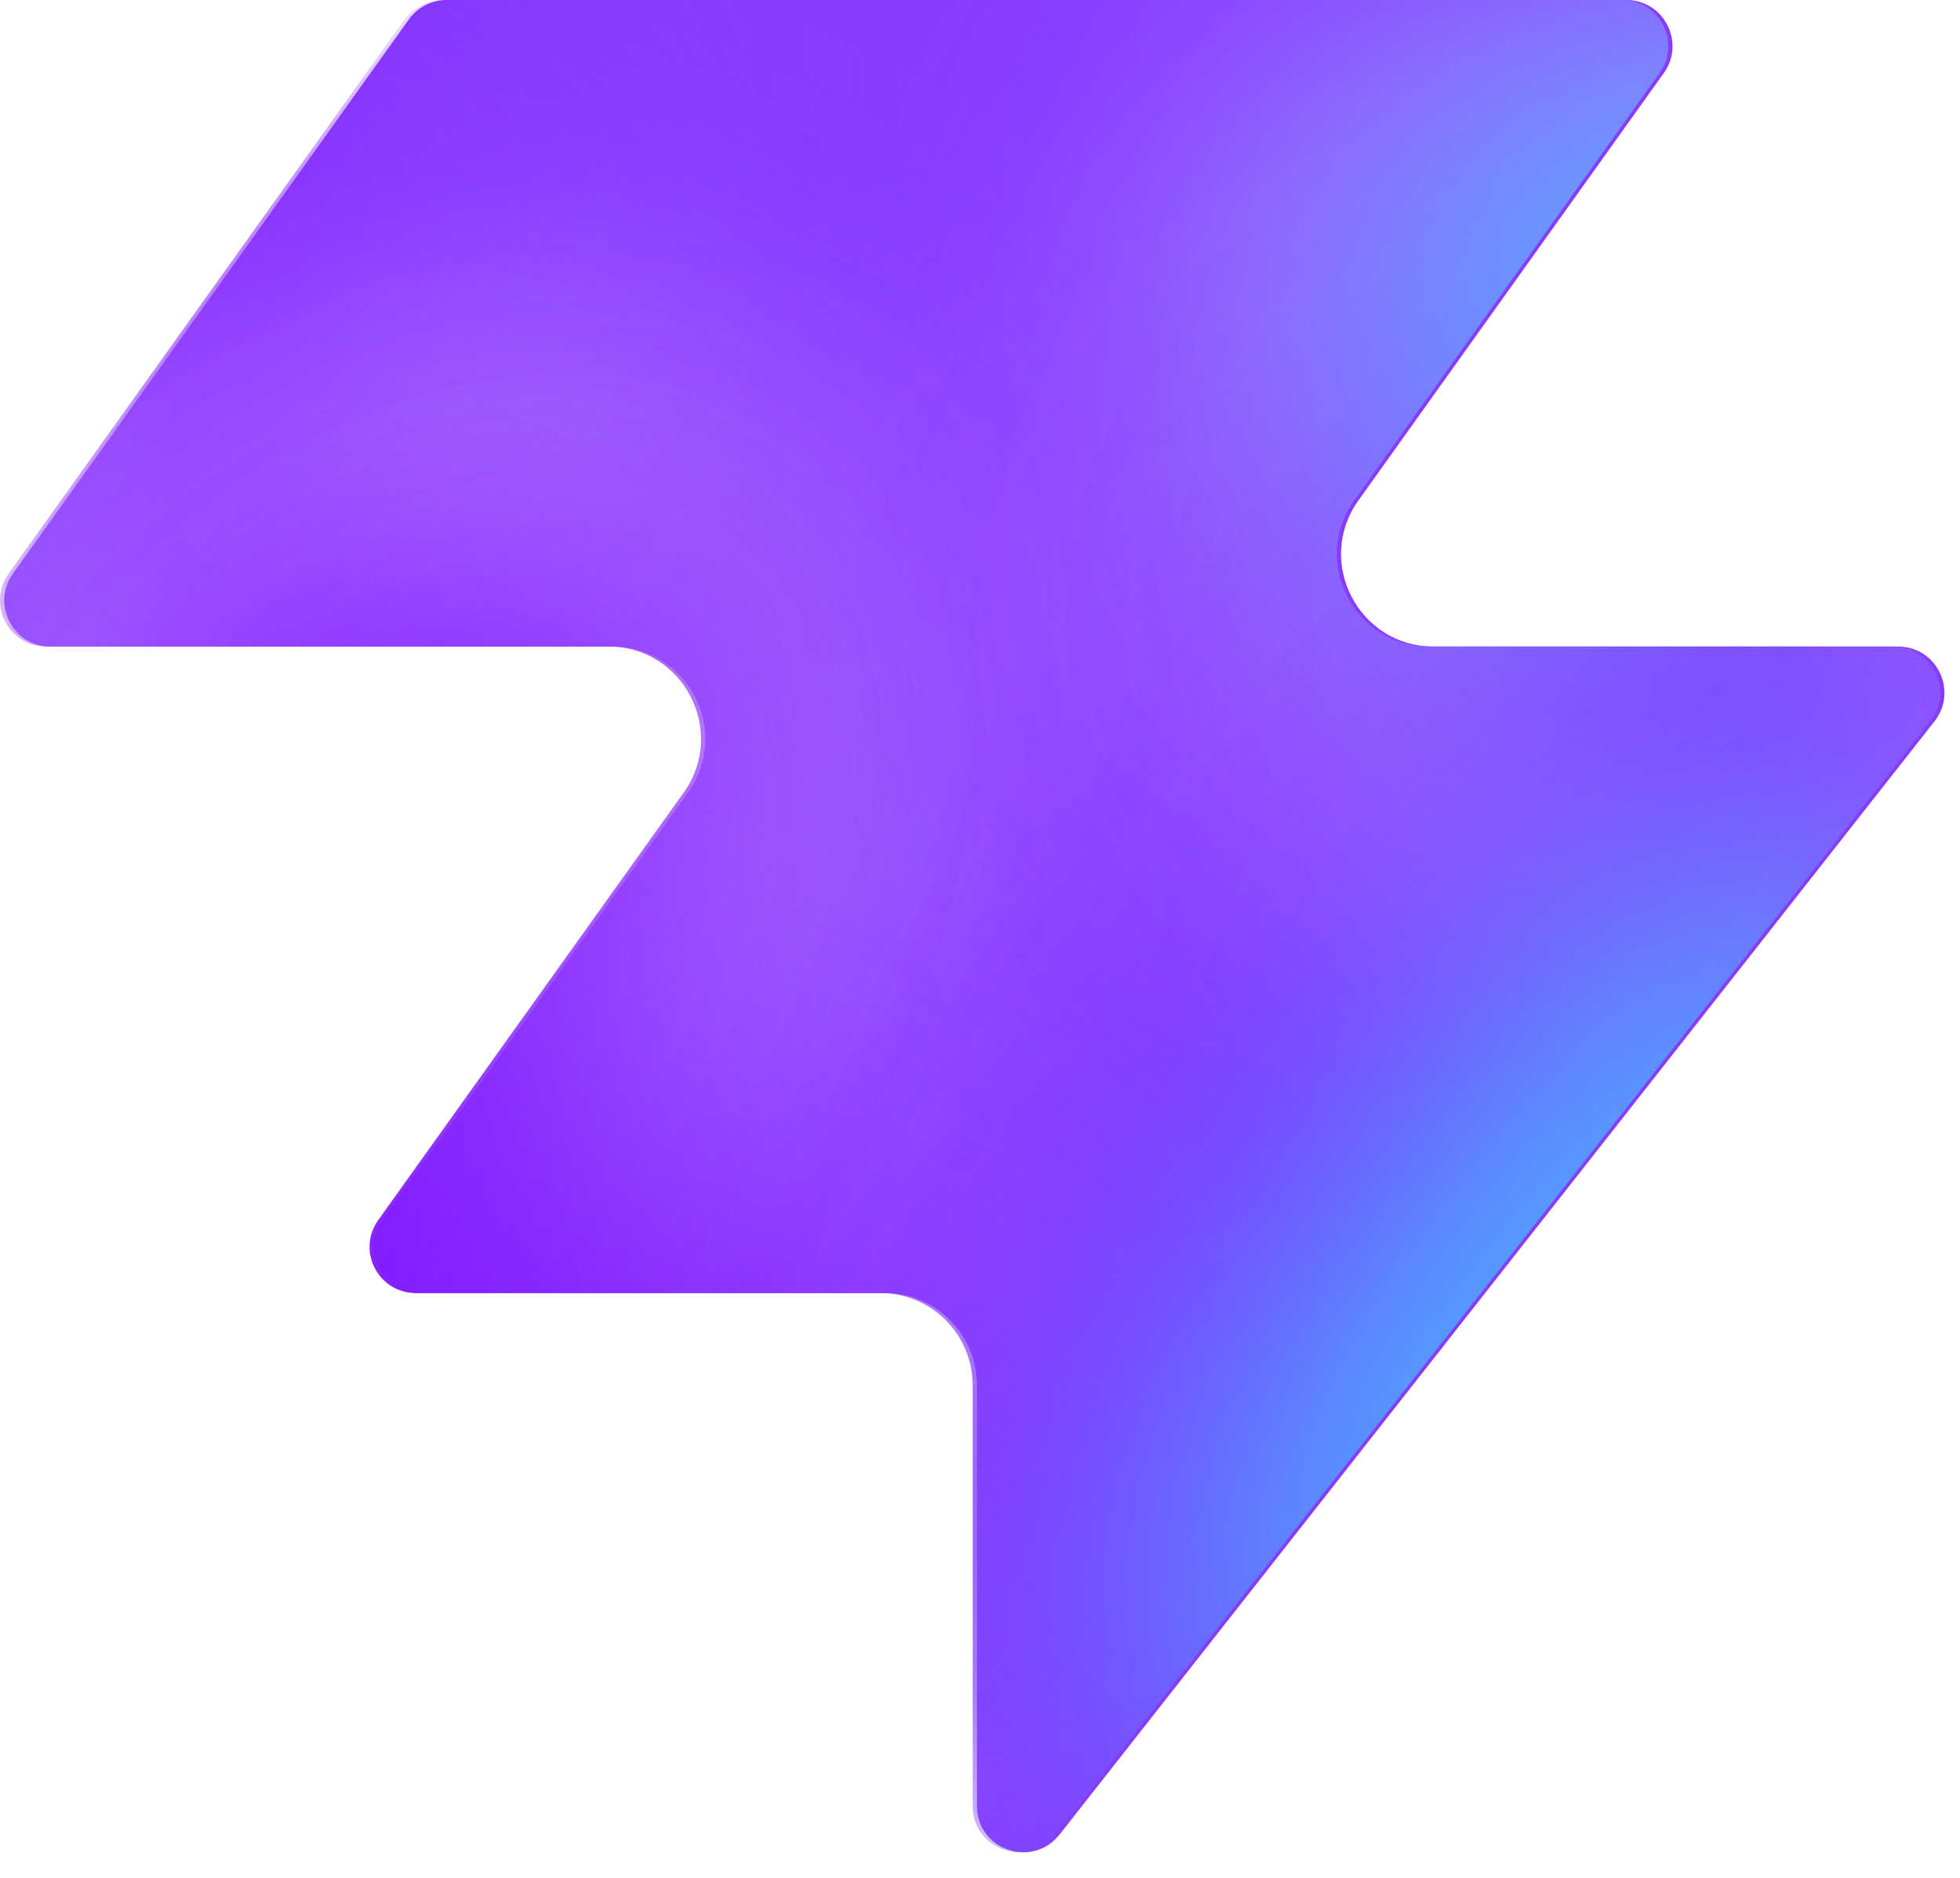
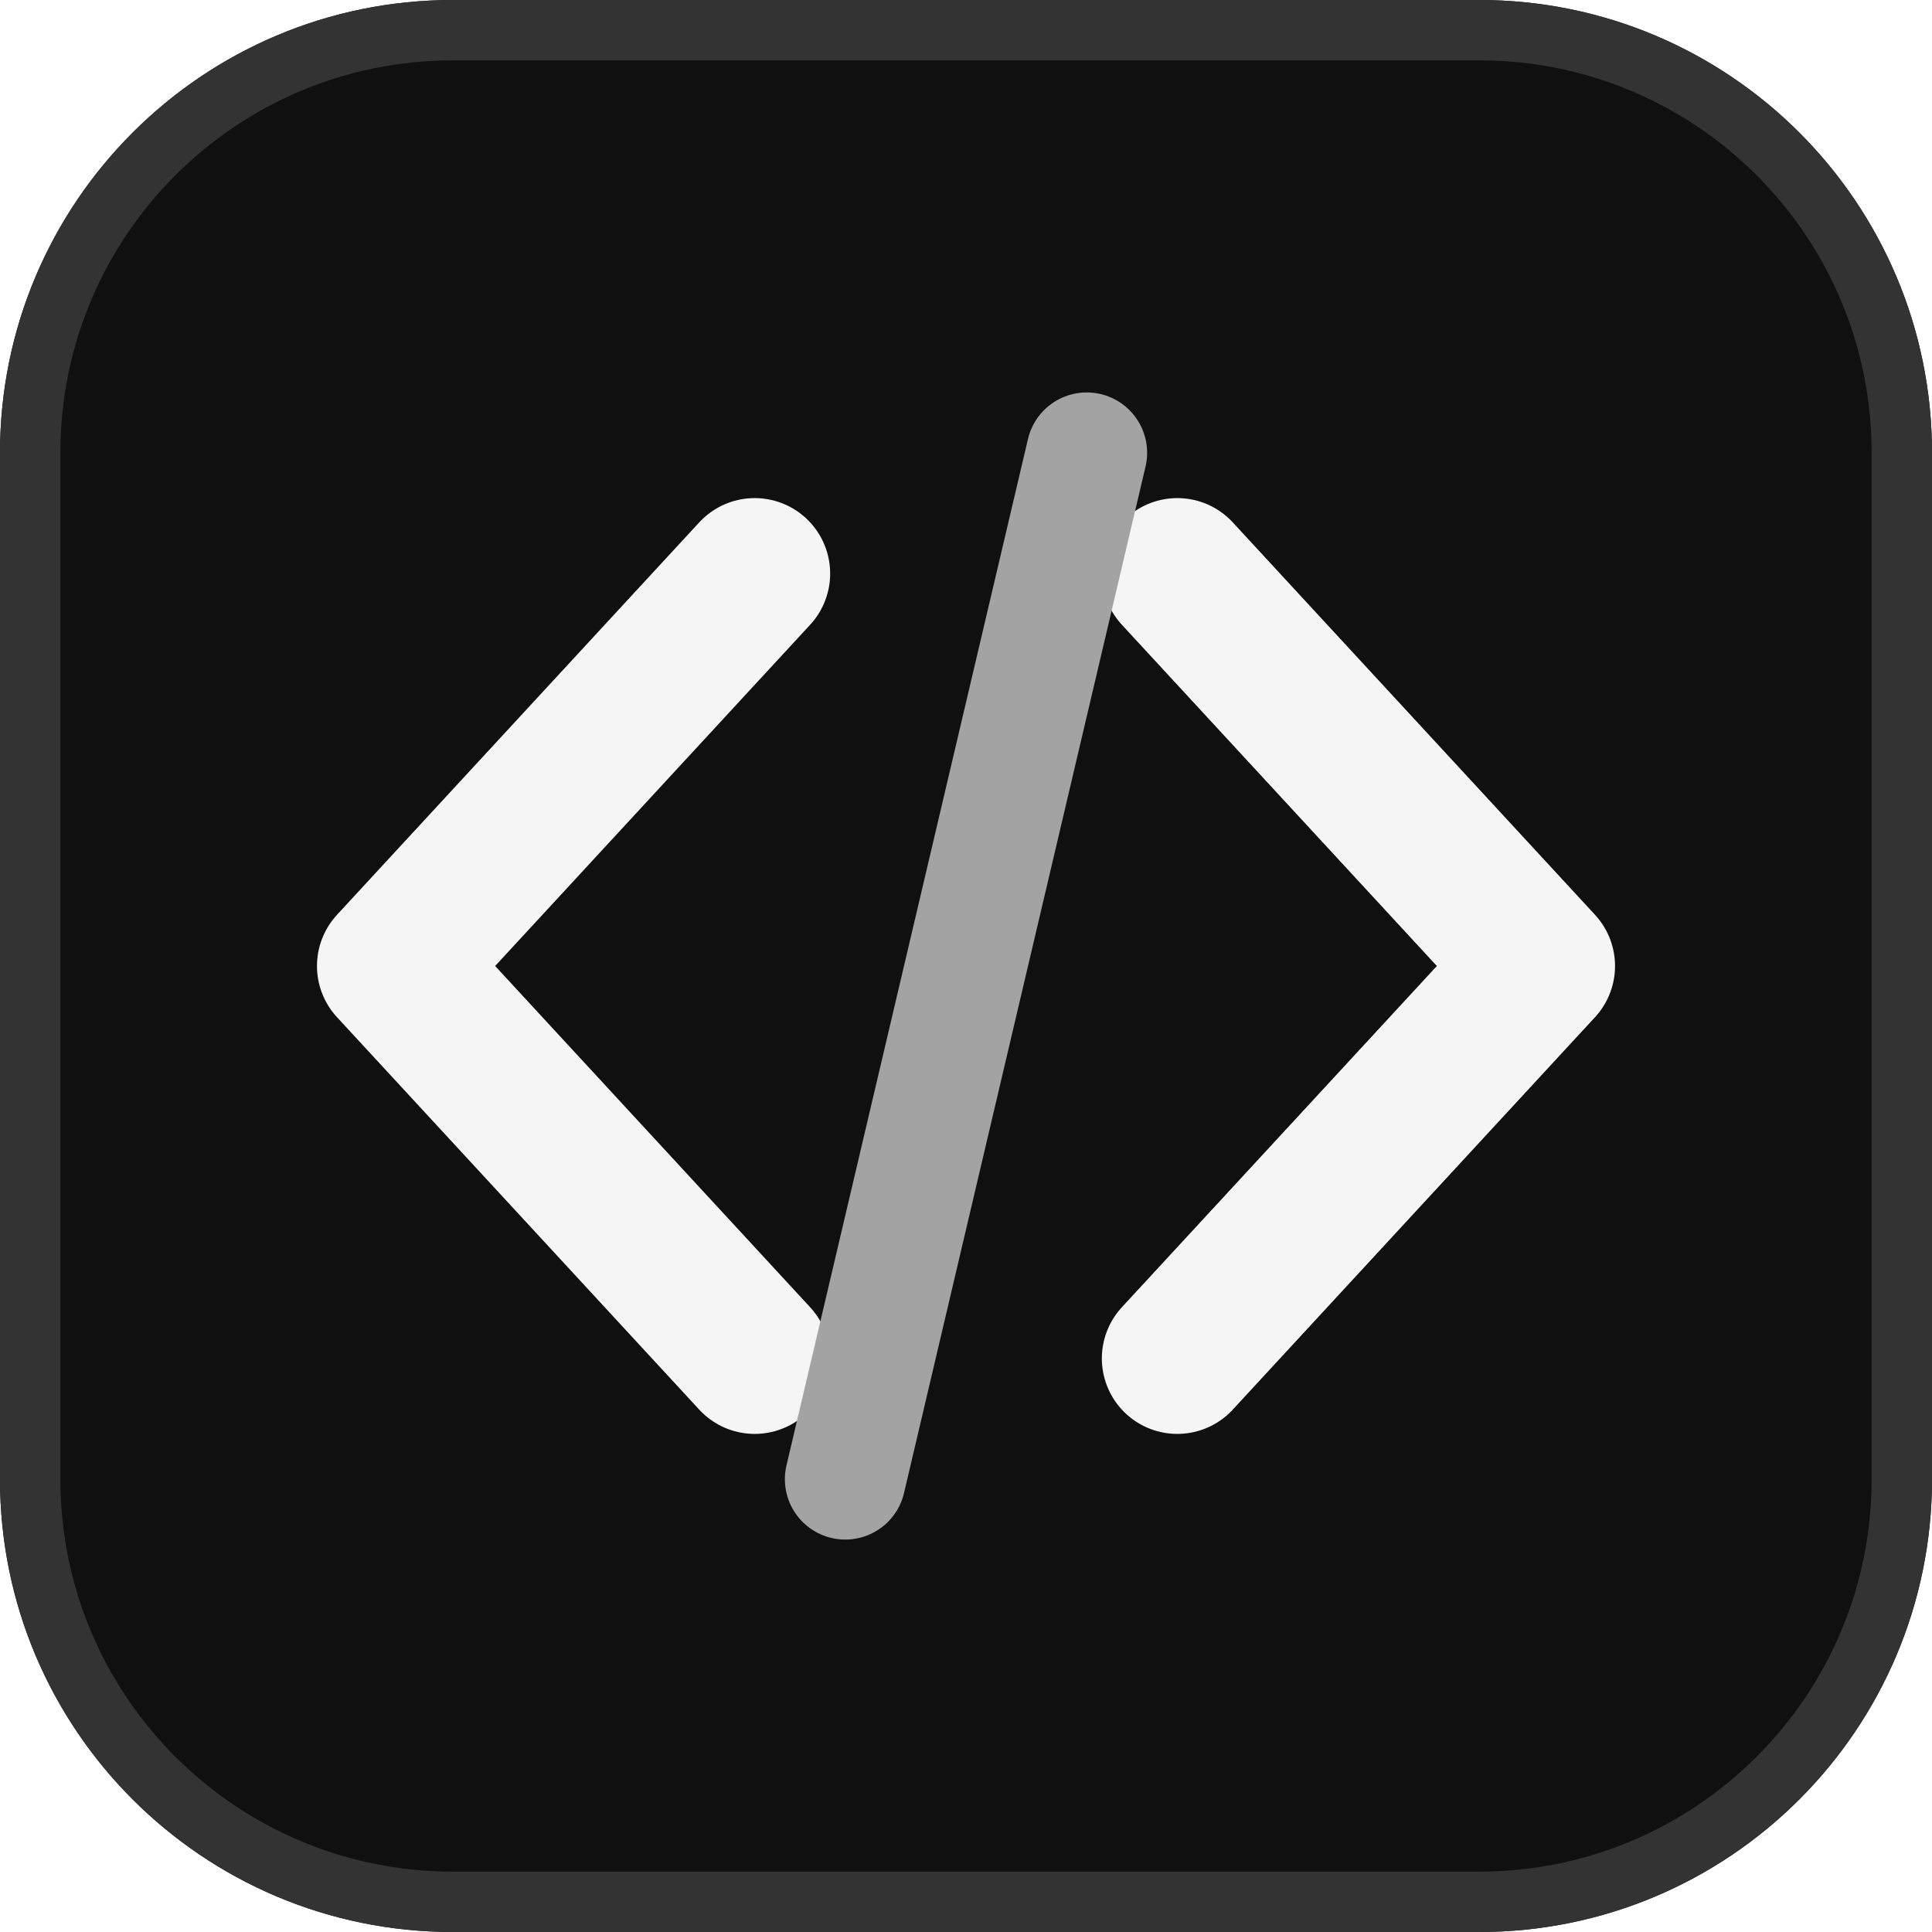
- <svg xmlns="http://www.w3.org/2000/svg" width="48" height="46" fill="none" viewBox="0 0 48 46">
-   <path fill="#863bff" d="M25.946 44.938c-.664.845-2.021.375-2.021-.698V33.937a2.26 2.26 0 0 0-2.262-2.262H10.287c-.92 0-1.456-1.04-.92-1.788l7.48-10.471c1.07-1.497 0-3.578-1.842-3.578H1.237c-.92 0-1.456-1.04-.92-1.788L10.013.474c.214-.297.556-.474.92-.474h28.894c.92 0 1.456 1.04.92 1.788l-7.48 10.471c-1.07 1.498 0 3.579 1.842 3.579h11.377c.943 0 1.473 1.088.89 1.83L25.947 44.94z" style="fill:#863bff;fill:color(display-p3 .525 .23 1);fill-opacity:1" />
-   <mask id="a" width="48" height="46" x="0" y="0" maskUnits="userSpaceOnUse" style="mask-type:alpha">
-     <path fill="#000" d="M25.842 44.938c-.664.844-2.021.375-2.021-.698V33.937a2.26 2.26 0 0 0-2.262-2.262H10.183c-.92 0-1.456-1.04-.92-1.788l7.48-10.471c1.07-1.498 0-3.579-1.842-3.579H1.133c-.92 0-1.456-1.04-.92-1.787L9.91.473c.214-.297.556-.474.92-.474h28.894c.92 0 1.456 1.04.92 1.788l-7.48 10.471c-1.07 1.498 0 3.578 1.842 3.578h11.377c.943 0 1.473 1.088.89 1.832L25.843 44.94z" style="fill:#000;fill-opacity:1" />
-   </mask>
-   <g mask="url(#a)">
-     <g filter="url(#b)">
-       <ellipse cx="5.508" cy="14.704" fill="#ede6ff" rx="5.508" ry="14.704" style="fill:#ede6ff;fill:color(display-p3 .927 .903 1);fill-opacity:1" transform="matrix(.00324 1 1 -.00324 -4.47 31.516)" />
-     </g>
-     <g filter="url(#c)">
-       <ellipse cx="10.399" cy="29.851" fill="#ede6ff" rx="10.399" ry="29.851" style="fill:#ede6ff;fill:color(display-p3 .927 .903 1);fill-opacity:1" transform="matrix(.00324 1 1 -.00324 -39.328 7.883)" />
-     </g>
-     <g filter="url(#d)">
-       <ellipse cx="5.508" cy="30.487" fill="#7e14ff" rx="5.508" ry="30.487" style="fill:#7e14ff;fill:color(display-p3 .492 .077 1);fill-opacity:1" transform="rotate(89.814 -25.913 -14.639)scale(1 -1)" />
-     </g>
-     <g filter="url(#e)">
-       <ellipse cx="5.508" cy="30.599" fill="#7e14ff" rx="5.508" ry="30.599" style="fill:#7e14ff;fill:color(display-p3 .492 .077 1);fill-opacity:1" transform="rotate(89.814 -32.644 -3.334)scale(1 -1)" />
-     </g>
-     <g filter="url(#f)">
-       <ellipse cx="5.508" cy="30.599" fill="#7e14ff" rx="5.508" ry="30.599" style="fill:#7e14ff;fill:color(display-p3 .492 .077 1);fill-opacity:1" transform="matrix(.00324 1 1 -.00324 -34.34 30.47)" />
-     </g>
-     <g filter="url(#g)">
-       <ellipse cx="14.072" cy="22.078" fill="#ede6ff" rx="14.072" ry="22.078" style="fill:#ede6ff;fill:color(display-p3 .927 .903 1);fill-opacity:1" transform="rotate(93.35 24.506 48.493)scale(-1 1)" />
-     </g>
-     <g filter="url(#h)">
-       <ellipse cx="3.47" cy="21.501" fill="#7e14ff" rx="3.47" ry="21.501" style="fill:#7e14ff;fill:color(display-p3 .492 .077 1);fill-opacity:1" transform="rotate(89.009 28.708 47.59)scale(-1 1)" />
-     </g>
-     <g filter="url(#i)">
-       <ellipse cx="3.47" cy="21.501" fill="#7e14ff" rx="3.47" ry="21.501" style="fill:#7e14ff;fill:color(display-p3 .492 .077 1);fill-opacity:1" transform="rotate(89.009 28.708 47.59)scale(-1 1)" />
-     </g>
-     <g filter="url(#j)">
-       <ellipse cx=".387" cy="8.972" fill="#7e14ff" rx="4.407" ry="29.108" style="fill:#7e14ff;fill:color(display-p3 .492 .077 1);fill-opacity:1" transform="rotate(39.51 .387 8.972)" />
-     </g>
-     <g filter="url(#k)">
-       <ellipse cx="47.523" cy="-6.092" fill="#7e14ff" rx="4.407" ry="29.108" style="fill:#7e14ff;fill:color(display-p3 .492 .077 1);fill-opacity:1" transform="rotate(37.892 47.523 -6.092)" />
-     </g>
-     <g filter="url(#l)">
-       <ellipse cx="41.412" cy="6.333" fill="#47bfff" rx="5.971" ry="9.665" style="fill:#47bfff;fill:color(display-p3 .28 .748 1);fill-opacity:1" transform="rotate(37.892 41.412 6.333)" />
-     </g>
-     <g filter="url(#m)">
-       <ellipse cx="-1.879" cy="38.332" fill="#7e14ff" rx="4.407" ry="29.108" style="fill:#7e14ff;fill:color(display-p3 .492 .077 1);fill-opacity:1" transform="rotate(37.892 -1.88 38.332)" />
-     </g>
-     <g filter="url(#n)">
-       <ellipse cx="-1.879" cy="38.332" fill="#7e14ff" rx="4.407" ry="29.108" style="fill:#7e14ff;fill:color(display-p3 .492 .077 1);fill-opacity:1" transform="rotate(37.892 -1.88 38.332)" />
-     </g>
-     <g filter="url(#o)">
-       <ellipse cx="35.651" cy="29.907" fill="#7e14ff" rx="4.407" ry="29.108" style="fill:#7e14ff;fill:color(display-p3 .492 .077 1);fill-opacity:1" transform="rotate(37.892 35.651 29.907)" />
-     </g>
-     <g filter="url(#p)">
-       <ellipse cx="38.418" cy="32.4" fill="#47bfff" rx="5.971" ry="15.297" style="fill:#47bfff;fill:color(display-p3 .28 .748 1);fill-opacity:1" transform="rotate(37.892 38.418 32.4)" />
-     </g>
-   </g>
-   <defs>
-     <filter id="b" width="60.045" height="41.654" x="-19.77" y="16.149" color-interpolation-filters="sRGB" filterUnits="userSpaceOnUse">
-       <feFlood flood-opacity="0" result="BackgroundImageFix" />
-       <feBlend in="SourceGraphic" in2="BackgroundImageFix" result="shape" />
-       <feGaussianBlur result="effect1_foregroundBlur_2002_17158" stdDeviation="7.659" />
-     </filter>
-     <filter id="c" width="90.34" height="51.437" x="-54.613" y="-7.533" color-interpolation-filters="sRGB" filterUnits="userSpaceOnUse">
-       <feFlood flood-opacity="0" result="BackgroundImageFix" />
-       <feBlend in="SourceGraphic" in2="BackgroundImageFix" result="shape" />
-       <feGaussianBlur result="effect1_foregroundBlur_2002_17158" stdDeviation="7.659" />
-     </filter>
-     <filter id="d" width="79.355" height="29.4" x="-49.64" y="2.03" color-interpolation-filters="sRGB" filterUnits="userSpaceOnUse">
-       <feFlood flood-opacity="0" result="BackgroundImageFix" />
-       <feBlend in="SourceGraphic" in2="BackgroundImageFix" result="shape" />
-       <feGaussianBlur result="effect1_foregroundBlur_2002_17158" stdDeviation="4.596" />
-     </filter>
-     <filter id="e" width="79.579" height="29.4" x="-45.045" y="20.029" color-interpolation-filters="sRGB" filterUnits="userSpaceOnUse">
-       <feFlood flood-opacity="0" result="BackgroundImageFix" />
-       <feBlend in="SourceGraphic" in2="BackgroundImageFix" result="shape" />
-       <feGaussianBlur result="effect1_foregroundBlur_2002_17158" stdDeviation="4.596" />
-     </filter>
-     <filter id="f" width="79.579" height="29.4" x="-43.513" y="21.178" color-interpolation-filters="sRGB" filterUnits="userSpaceOnUse">
-       <feFlood flood-opacity="0" result="BackgroundImageFix" />
-       <feBlend in="SourceGraphic" in2="BackgroundImageFix" result="shape" />
-       <feGaussianBlur result="effect1_foregroundBlur_2002_17158" stdDeviation="4.596" />
-     </filter>
-     <filter id="g" width="74.749" height="58.852" x="15.756" y="-17.901" color-interpolation-filters="sRGB" filterUnits="userSpaceOnUse">
-       <feFlood flood-opacity="0" result="BackgroundImageFix" />
-       <feBlend in="SourceGraphic" in2="BackgroundImageFix" result="shape" />
-       <feGaussianBlur result="effect1_foregroundBlur_2002_17158" stdDeviation="7.659" />
-     </filter>
-     <filter id="h" width="61.377" height="25.362" x="23.548" y="2.284" color-interpolation-filters="sRGB" filterUnits="userSpaceOnUse">
-       <feFlood flood-opacity="0" result="BackgroundImageFix" />
-       <feBlend in="SourceGraphic" in2="BackgroundImageFix" result="shape" />
-       <feGaussianBlur result="effect1_foregroundBlur_2002_17158" stdDeviation="4.596" />
-     </filter>
-     <filter id="i" width="61.377" height="25.362" x="23.548" y="2.284" color-interpolation-filters="sRGB" filterUnits="userSpaceOnUse">
-       <feFlood flood-opacity="0" result="BackgroundImageFix" />
-       <feBlend in="SourceGraphic" in2="BackgroundImageFix" result="shape" />
-       <feGaussianBlur result="effect1_foregroundBlur_2002_17158" stdDeviation="4.596" />
-     </filter>
-     <filter id="j" width="56.045" height="63.649" x="-27.636" y="-22.853" color-interpolation-filters="sRGB" filterUnits="userSpaceOnUse">
-       <feFlood flood-opacity="0" result="BackgroundImageFix" />
-       <feBlend in="SourceGraphic" in2="BackgroundImageFix" result="shape" />
-       <feGaussianBlur result="effect1_foregroundBlur_2002_17158" stdDeviation="4.596" />
-     </filter>
-     <filter id="k" width="54.814" height="64.646" x="20.116" y="-38.415" color-interpolation-filters="sRGB" filterUnits="userSpaceOnUse">
-       <feFlood flood-opacity="0" result="BackgroundImageFix" />
-       <feBlend in="SourceGraphic" in2="BackgroundImageFix" result="shape" />
-       <feGaussianBlur result="effect1_foregroundBlur_2002_17158" stdDeviation="4.596" />
-     </filter>
-     <filter id="l" width="33.541" height="35.313" x="24.641" y="-11.323" color-interpolation-filters="sRGB" filterUnits="userSpaceOnUse">
-       <feFlood flood-opacity="0" result="BackgroundImageFix" />
-       <feBlend in="SourceGraphic" in2="BackgroundImageFix" result="shape" />
-       <feGaussianBlur result="effect1_foregroundBlur_2002_17158" stdDeviation="4.596" />
-     </filter>
-     <filter id="m" width="54.814" height="64.646" x="-29.286" y="6.009" color-interpolation-filters="sRGB" filterUnits="userSpaceOnUse">
-       <feFlood flood-opacity="0" result="BackgroundImageFix" />
-       <feBlend in="SourceGraphic" in2="BackgroundImageFix" result="shape" />
-       <feGaussianBlur result="effect1_foregroundBlur_2002_17158" stdDeviation="4.596" />
-     </filter>
-     <filter id="n" width="54.814" height="64.646" x="-29.286" y="6.009" color-interpolation-filters="sRGB" filterUnits="userSpaceOnUse">
-       <feFlood flood-opacity="0" result="BackgroundImageFix" />
-       <feBlend in="SourceGraphic" in2="BackgroundImageFix" result="shape" />
-       <feGaussianBlur result="effect1_foregroundBlur_2002_17158" stdDeviation="4.596" />
-     </filter>
-     <filter id="o" width="54.814" height="64.646" x="8.244" y="-2.416" color-interpolation-filters="sRGB" filterUnits="userSpaceOnUse">
-       <feFlood flood-opacity="0" result="BackgroundImageFix" />
-       <feBlend in="SourceGraphic" in2="BackgroundImageFix" result="shape" />
-       <feGaussianBlur result="effect1_foregroundBlur_2002_17158" stdDeviation="4.596" />
-     </filter>
-     <filter id="p" width="39.409" height="43.623" x="18.713" y="10.588" color-interpolation-filters="sRGB" filterUnits="userSpaceOnUse">
-       <feFlood flood-opacity="0" result="BackgroundImageFix" />
-       <feBlend in="SourceGraphic" in2="BackgroundImageFix" result="shape" />
-       <feGaussianBlur result="effect1_foregroundBlur_2002_17158" stdDeviation="4.596" />
-     </filter>
-   </defs>
+ <svg xmlns="http://www.w3.org/2000/svg" viewBox="0 0 64 64" role="img" aria-label="LeetSpase logo">
+   <rect width="64" height="64" rx="15" fill="#101010" />
+   <rect x="1" y="1" width="62" height="62" rx="14" fill="none" stroke="#333333" stroke-width="2" />
+   <path d="M25 19 13 32l12 13" fill="none" stroke="#f5f5f5" stroke-width="5" stroke-linecap="round" stroke-linejoin="round" />
+   <path d="m39 19 12 13-12 13" fill="none" stroke="#f5f5f5" stroke-width="5" stroke-linecap="round" stroke-linejoin="round" />
+   <path d="m36 15-8 34" fill="none" stroke="#a3a3a3" stroke-width="4" stroke-linecap="round" />
</svg>
